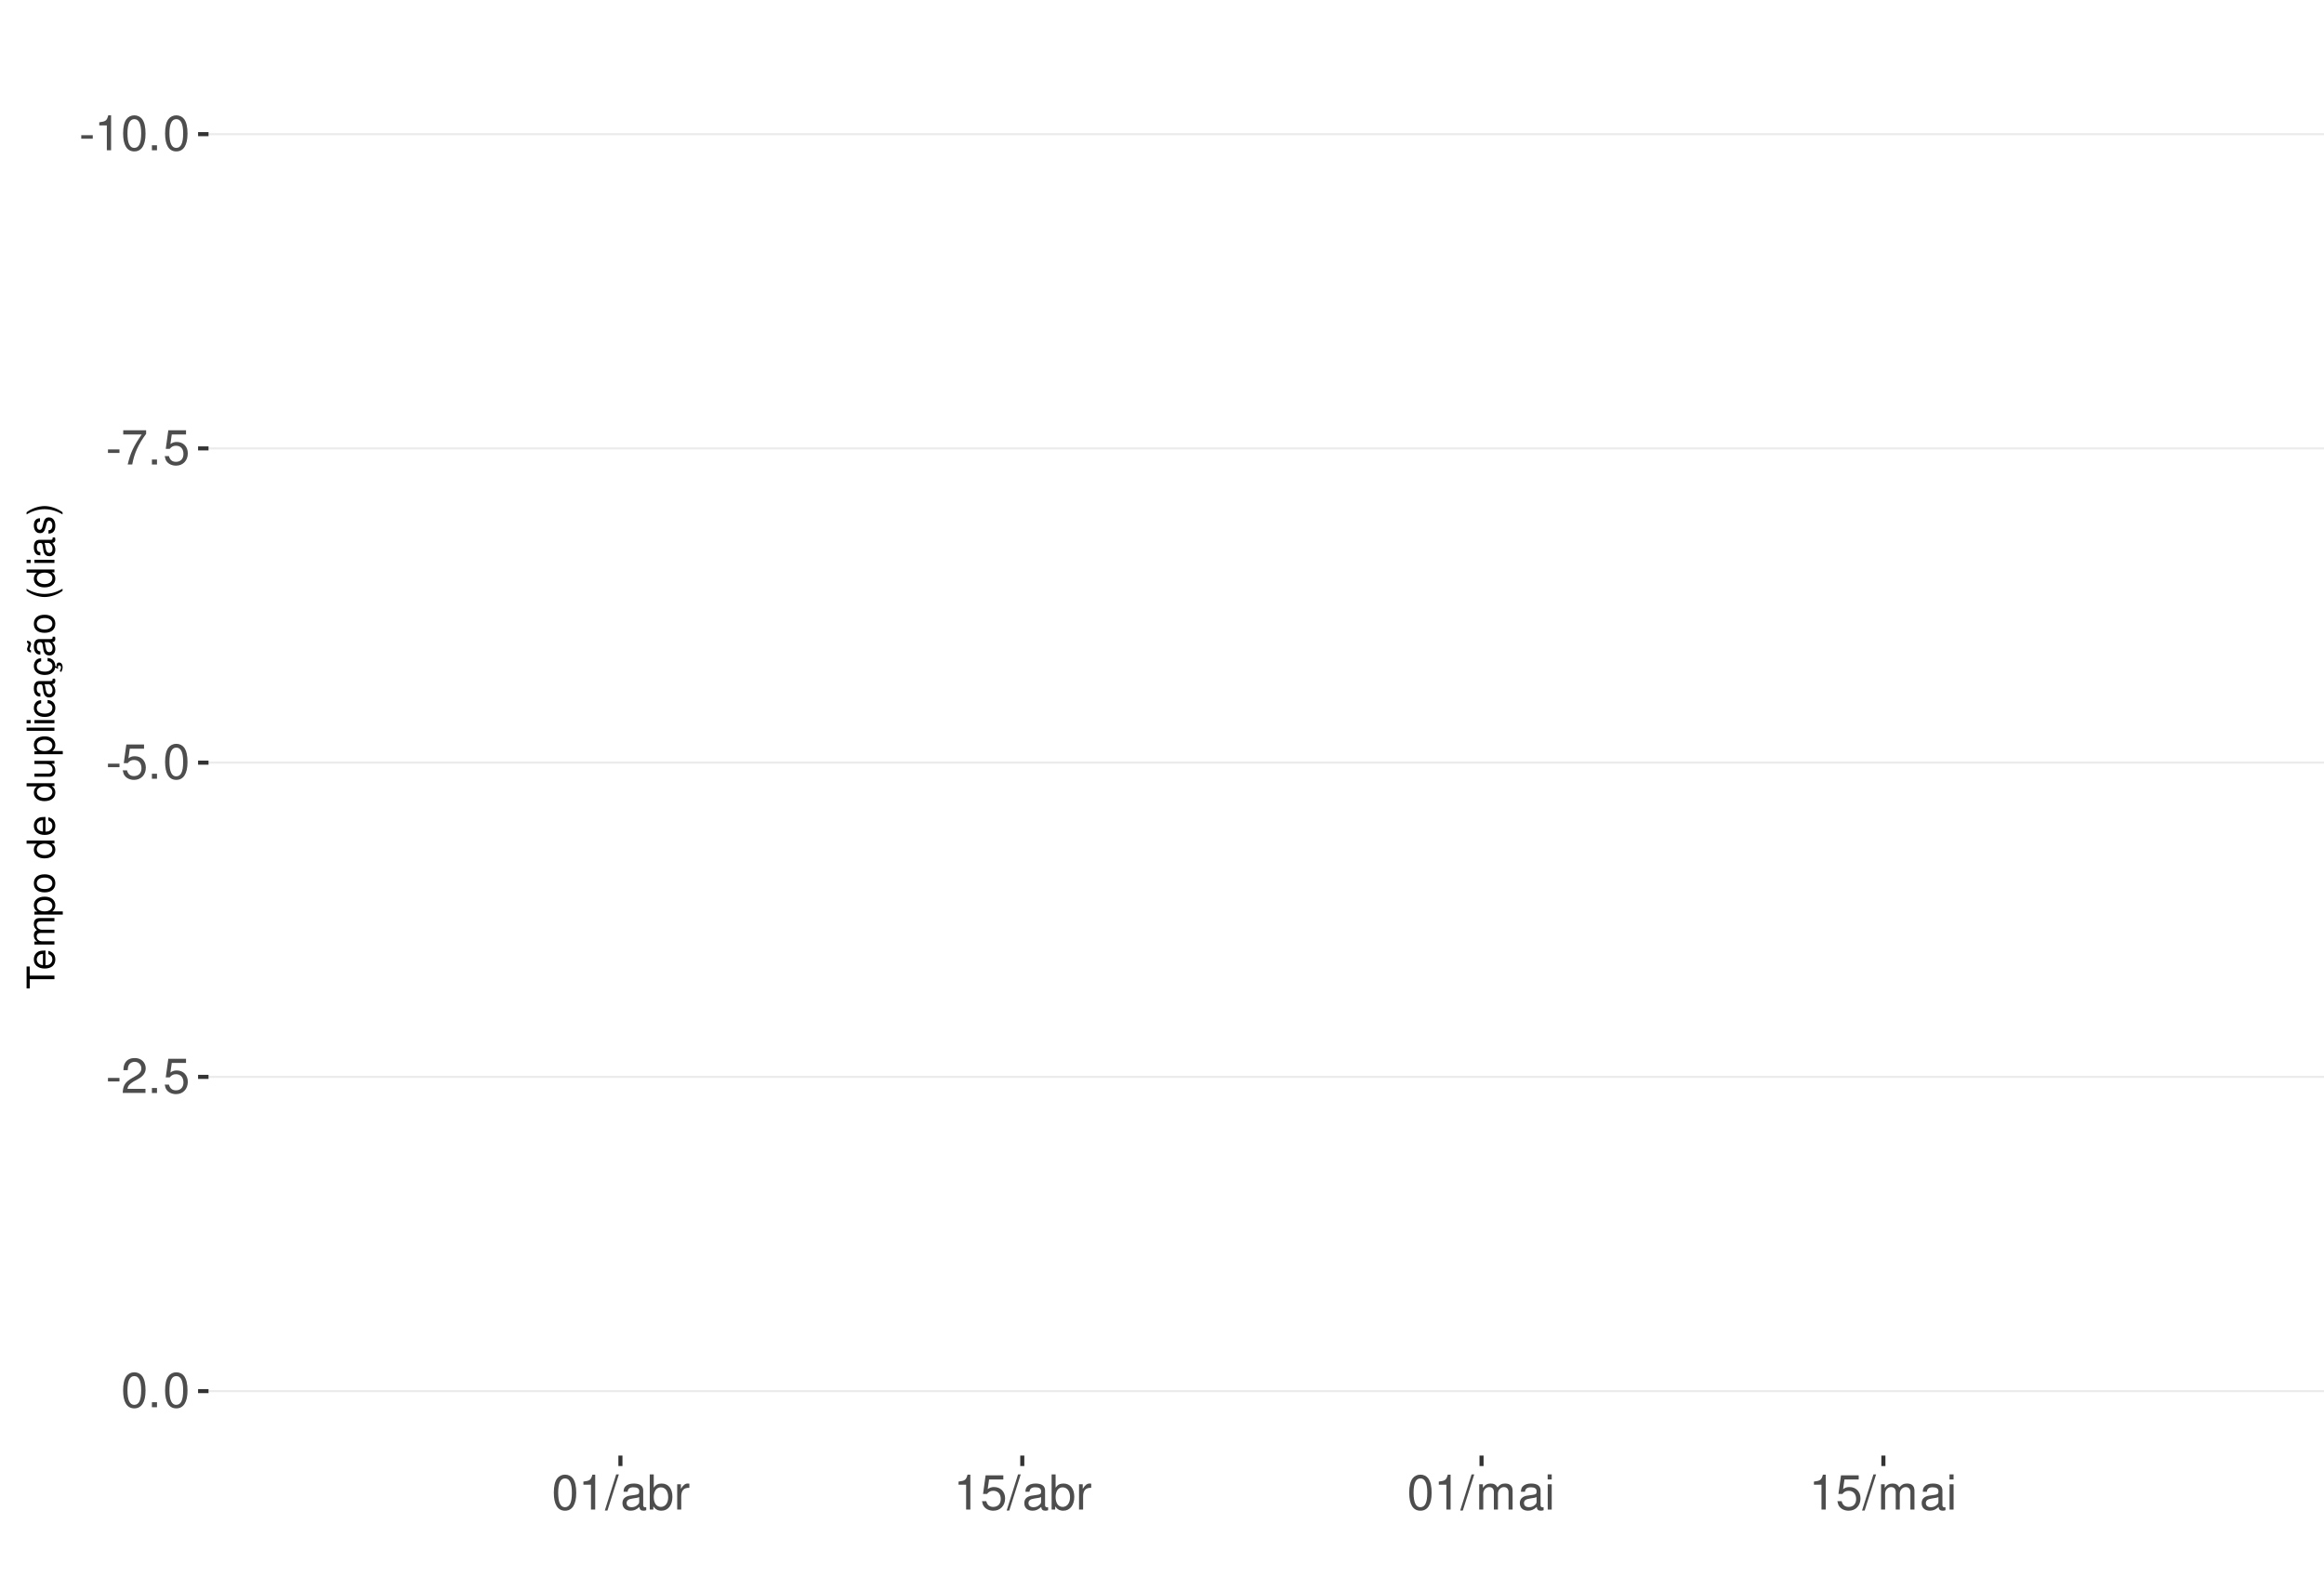
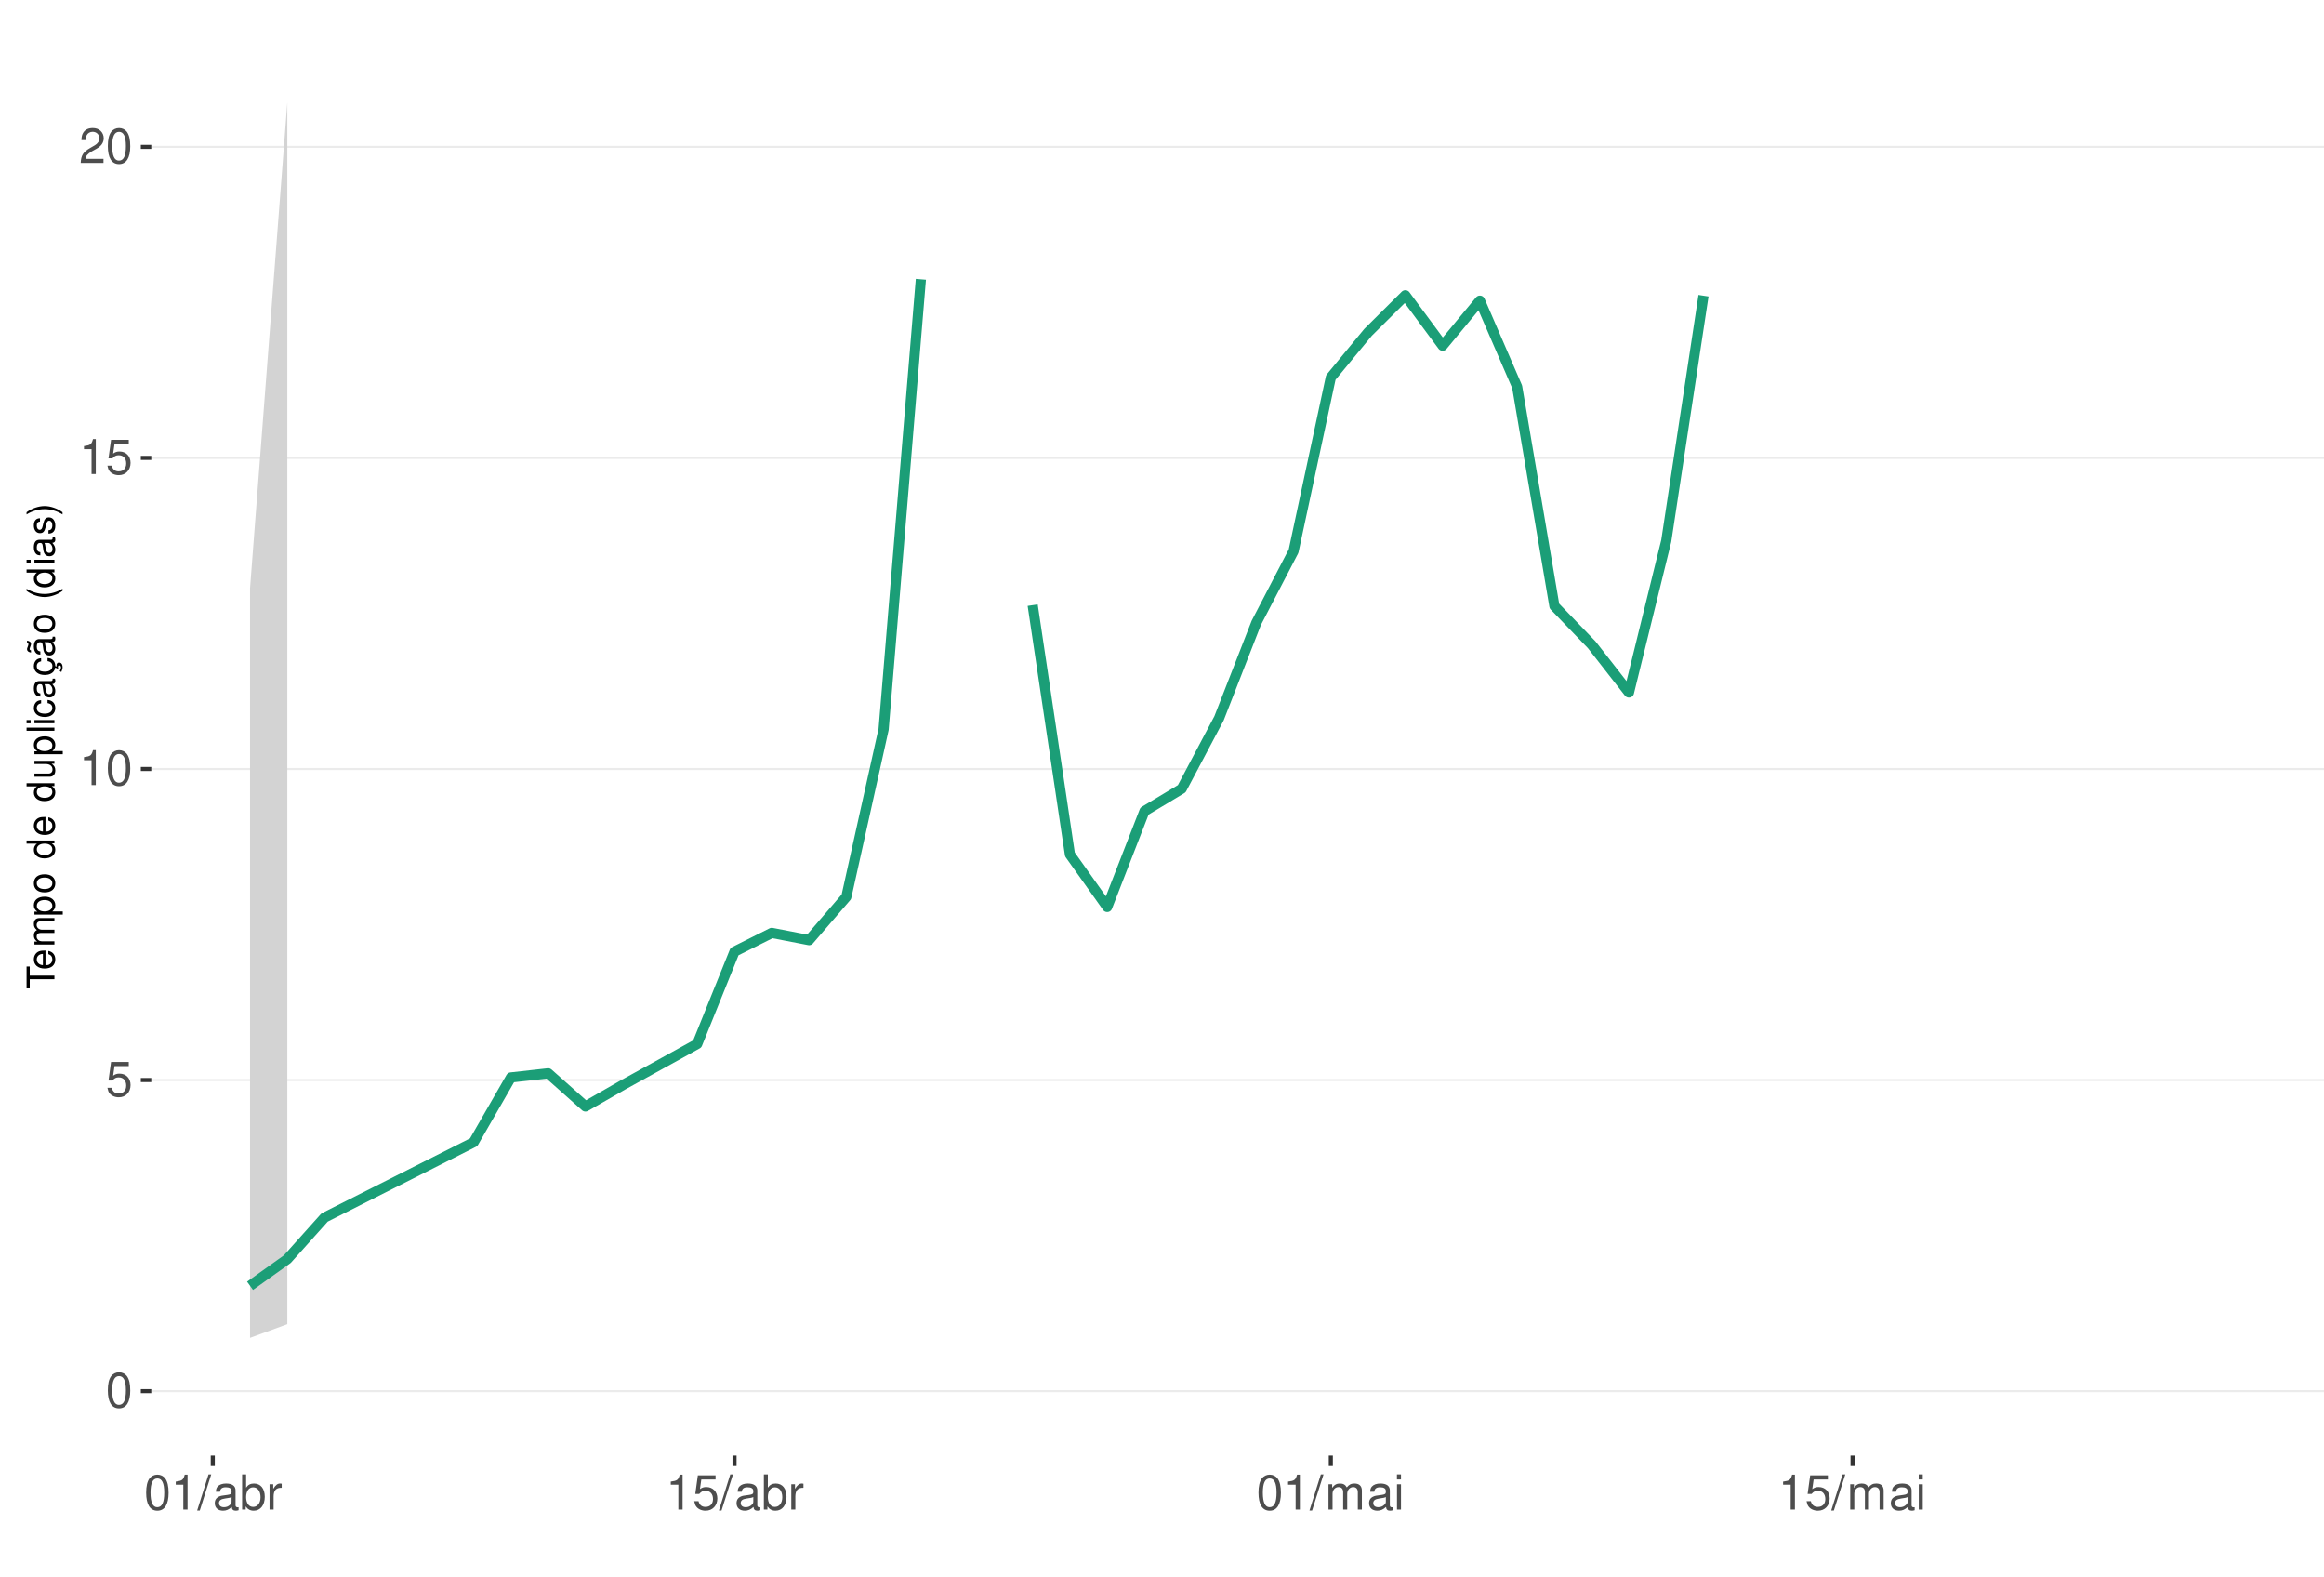
<svg xmlns="http://www.w3.org/2000/svg" xmlns:xlink="http://www.w3.org/1999/xlink" width="609pt" height="413pt" viewBox="0 0 609 413" version="1.1">
  <defs>
    <g>
      <symbol overflow="visible" id="glyph0-0">
        <path style="stroke:none;" d="" />
      </symbol>
      <symbol overflow="visible" id="glyph0-1">
-         <path style="stroke:none;" d="M 3.594 -3.953 L 0.578 -3.953 L 0.578 -3.031 L 3.594 -3.031 Z M 3.594 -3.953 " />
+         <path style="stroke:none;" d="M 3.484 -9.156 C 2.641 -9.156 1.891 -8.766 1.422 -8.156 C 0.828 -7.344 0.547 -6.125 0.547 -4.422 C 0.547 -1.344 1.562 0.297 3.484 0.297 C 5.375 0.297 6.422 -1.344 6.422 -4.359 C 6.422 -6.125 6.141 -7.312 5.547 -8.156 C 5.078 -8.781 4.328 -9.156 3.484 -9.156 Z M 3.484 -8.156 C 4.688 -8.156 5.281 -6.938 5.281 -4.453 C 5.281 -1.844 4.703 -0.625 3.453 -0.625 C 2.281 -0.625 1.688 -1.891 1.688 -4.422 C 1.688 -6.938 2.281 -8.156 3.484 -8.156 Z M 3.484 -8.156 " />
      </symbol>
      <symbol overflow="visible" id="glyph0-2">
+         <path style="stroke:none;" d="M 6.031 -8.969 L 1.391 -8.969 L 0.719 -4.094 L 1.75 -4.094 C 2.266 -4.703 2.703 -4.922 3.406 -4.922 C 4.609 -4.922 5.359 -4.094 5.359 -2.766 C 5.359 -1.484 4.609 -0.703 3.391 -0.703 C 2.422 -0.703 1.828 -1.188 1.562 -2.203 L 0.438 -2.203 C 0.594 -1.469 0.719 -1.109 0.984 -0.781 C 1.5 -0.094 2.406 0.297 3.422 0.297 C 5.234 0.297 6.5 -1.031 6.5 -2.922 C 6.5 -4.703 5.312 -5.906 3.594 -5.906 C 2.969 -5.906 2.453 -5.75 1.938 -5.359 L 2.297 -7.875 L 6.031 -7.875 Z M 6.031 -8.969 " />
+       </symbol>
+       <symbol overflow="visible" id="glyph0-3">
        <path style="stroke:none;" d="M 3.281 -6.516 L 3.281 0 L 4.391 0 L 4.391 -9.156 L 3.656 -9.156 C 3.266 -7.75 3.016 -7.562 1.297 -7.328 L 1.297 -6.516 Z M 3.281 -6.516 " />
      </symbol>
-       <symbol overflow="visible" id="glyph0-3">
-         <path style="stroke:none;" d="M 3.484 -9.156 C 2.641 -9.156 1.891 -8.766 1.422 -8.156 C 0.828 -7.344 0.547 -6.125 0.547 -4.422 C 0.547 -1.344 1.562 0.297 3.484 0.297 C 5.375 0.297 6.422 -1.344 6.422 -4.359 C 6.422 -6.125 6.141 -7.312 5.547 -8.156 C 5.078 -8.781 4.328 -9.156 3.484 -9.156 Z M 3.484 -8.156 C 4.688 -8.156 5.281 -6.938 5.281 -4.453 C 5.281 -1.844 4.703 -0.625 3.453 -0.625 C 2.281 -0.625 1.688 -1.891 1.688 -4.422 C 1.688 -6.938 2.281 -8.156 3.484 -8.156 Z M 3.484 -8.156 " />
-       </symbol>
      <symbol overflow="visible" id="glyph0-4">
-         <path style="stroke:none;" d="M 2.422 -1.312 L 1.094 -1.312 L 1.094 0 L 2.422 0 Z M 2.422 -1.312 " />
+         <path style="stroke:none;" d="M 6.406 -1.094 L 1.688 -1.094 C 1.797 -1.859 2.203 -2.344 3.297 -3.016 L 4.562 -3.719 C 5.828 -4.422 6.469 -5.359 6.469 -6.484 C 6.469 -7.234 6.156 -7.953 5.625 -8.438 C 5.094 -8.922 4.438 -9.156 3.594 -9.156 C 2.453 -9.156 1.609 -8.75 1.109 -7.953 C 0.797 -7.484 0.656 -6.906 0.625 -5.984 L 1.75 -5.984 C 1.781 -6.609 1.859 -6.969 2.016 -7.281 C 2.297 -7.828 2.891 -8.172 3.562 -8.172 C 4.562 -8.172 5.328 -7.438 5.328 -6.453 C 5.328 -5.719 4.906 -5.094 4.109 -4.625 L 2.953 -3.953 C 1.078 -2.875 0.531 -2.016 0.438 -0.016 L 6.406 -0.016 Z M 6.406 -1.094 " />
      </symbol>
      <symbol overflow="visible" id="glyph0-5">
-         <path style="stroke:none;" d="M 6.578 -8.969 L 0.578 -8.969 L 0.578 -7.875 L 5.422 -7.875 C 3.297 -4.828 2.422 -2.953 1.75 0 L 2.938 0 C 3.438 -2.875 4.562 -5.344 6.578 -8.031 Z M 6.578 -8.969 " />
+         <path style="stroke:none;" d="M 2.891 -9.219 L -0.094 0.25 L 0.594 0.25 L 3.594 -9.219 Z M 2.891 -9.219 " />
      </symbol>
      <symbol overflow="visible" id="glyph0-6">
-         <path style="stroke:none;" d="M 6.031 -8.969 L 1.391 -8.969 L 0.719 -4.094 L 1.75 -4.094 C 2.266 -4.703 2.703 -4.922 3.406 -4.922 C 4.609 -4.922 5.359 -4.094 5.359 -2.766 C 5.359 -1.484 4.609 -0.703 3.391 -0.703 C 2.422 -0.703 1.828 -1.188 1.562 -2.203 L 0.438 -2.203 C 0.594 -1.469 0.719 -1.109 0.984 -0.781 C 1.5 -0.094 2.406 0.297 3.422 0.297 C 5.234 0.297 6.5 -1.031 6.5 -2.922 C 6.5 -4.703 5.312 -5.906 3.594 -5.906 C 2.969 -5.906 2.453 -5.75 1.938 -5.359 L 2.297 -7.875 L 6.031 -7.875 Z M 6.031 -8.969 " />
+         <path style="stroke:none;" d="M 6.766 -0.625 C 6.656 -0.594 6.609 -0.594 6.547 -0.594 C 6.172 -0.594 5.969 -0.781 5.969 -1.109 L 5.969 -5.016 C 5.969 -6.188 5.109 -6.828 3.484 -6.828 C 2.5 -6.828 1.734 -6.547 1.281 -6.047 C 0.969 -5.703 0.844 -5.328 0.828 -4.672 L 1.891 -4.672 C 1.969 -5.484 2.453 -5.844 3.438 -5.844 C 4.406 -5.844 4.922 -5.5 4.922 -4.859 L 4.922 -4.578 C 4.906 -4.125 4.688 -3.969 3.828 -3.844 C 2.328 -3.656 2.094 -3.609 1.703 -3.438 C 0.922 -3.109 0.531 -2.531 0.531 -1.672 C 0.531 -0.469 1.359 0.297 2.703 0.297 C 3.547 0.297 4.219 0 4.969 -0.688 C 5.031 0 5.359 0.297 6.047 0.297 C 6.281 0.297 6.422 0.266 6.766 0.172 Z M 4.922 -2.094 C 4.922 -1.734 4.828 -1.516 4.5 -1.234 C 4.078 -0.828 3.562 -0.625 2.938 -0.625 C 2.109 -0.625 1.625 -1.031 1.625 -1.703 C 1.625 -2.391 2.094 -2.75 3.234 -2.906 C 4.359 -3.062 4.562 -3.109 4.922 -3.281 Z M 4.922 -2.094 " />
      </symbol>
      <symbol overflow="visible" id="glyph0-7">
-         <path style="stroke:none;" d="M 6.406 -1.094 L 1.688 -1.094 C 1.797 -1.859 2.203 -2.344 3.297 -3.016 L 4.562 -3.719 C 5.828 -4.422 6.469 -5.359 6.469 -6.484 C 6.469 -7.234 6.156 -7.953 5.625 -8.438 C 5.094 -8.922 4.438 -9.156 3.594 -9.156 C 2.453 -9.156 1.609 -8.75 1.109 -7.953 C 0.797 -7.484 0.656 -6.906 0.625 -5.984 L 1.75 -5.984 C 1.781 -6.609 1.859 -6.969 2.016 -7.281 C 2.297 -7.828 2.891 -8.172 3.562 -8.172 C 4.562 -8.172 5.328 -7.438 5.328 -6.453 C 5.328 -5.719 4.906 -5.094 4.109 -4.625 L 2.953 -3.953 C 1.078 -2.875 0.531 -2.016 0.438 -0.016 L 6.406 -0.016 Z M 6.406 -1.094 " />
+         <path style="stroke:none;" d="M 0.688 -9.219 L 0.688 0 L 1.625 0 L 1.625 -0.844 C 2.141 -0.078 2.812 0.297 3.734 0.297 C 5.484 0.297 6.625 -1.141 6.625 -3.344 C 6.625 -5.5 5.547 -6.828 3.781 -6.828 C 2.875 -6.828 2.234 -6.484 1.734 -5.734 L 1.734 -9.219 Z M 3.578 -5.828 C 4.766 -5.828 5.516 -4.812 5.516 -3.234 C 5.516 -1.719 4.734 -0.703 3.578 -0.703 C 2.453 -0.703 1.734 -1.703 1.734 -3.266 C 1.734 -4.828 2.453 -5.828 3.578 -5.828 Z M 3.578 -5.828 " />
      </symbol>
      <symbol overflow="visible" id="glyph0-8">
-         <path style="stroke:none;" d="M 2.891 -9.219 L -0.094 0.25 L 0.594 0.25 L 3.594 -9.219 Z M 2.891 -9.219 " />
+         <path style="stroke:none;" d="M 0.875 -6.625 L 0.875 0 L 1.938 0 L 1.938 -3.438 C 1.953 -5.031 2.609 -5.75 4.062 -5.703 L 4.062 -6.781 C 3.891 -6.812 3.781 -6.828 3.656 -6.828 C 2.969 -6.828 2.453 -6.422 1.844 -5.422 L 1.844 -6.625 Z M 0.875 -6.625 " />
      </symbol>
      <symbol overflow="visible" id="glyph0-9">
-         <path style="stroke:none;" d="M 6.766 -0.625 C 6.656 -0.594 6.609 -0.594 6.547 -0.594 C 6.172 -0.594 5.969 -0.781 5.969 -1.109 L 5.969 -5.016 C 5.969 -6.188 5.109 -6.828 3.484 -6.828 C 2.5 -6.828 1.734 -6.547 1.281 -6.047 C 0.969 -5.703 0.844 -5.328 0.828 -4.672 L 1.891 -4.672 C 1.969 -5.484 2.453 -5.844 3.438 -5.844 C 4.406 -5.844 4.922 -5.5 4.922 -4.859 L 4.922 -4.578 C 4.906 -4.125 4.688 -3.969 3.828 -3.844 C 2.328 -3.656 2.094 -3.609 1.703 -3.438 C 0.922 -3.109 0.531 -2.531 0.531 -1.672 C 0.531 -0.469 1.359 0.297 2.703 0.297 C 3.547 0.297 4.219 0 4.969 -0.688 C 5.031 0 5.359 0.297 6.047 0.297 C 6.281 0.297 6.422 0.266 6.766 0.172 Z M 4.922 -2.094 C 4.922 -1.734 4.828 -1.516 4.5 -1.234 C 4.078 -0.828 3.562 -0.625 2.938 -0.625 C 2.109 -0.625 1.625 -1.031 1.625 -1.703 C 1.625 -2.391 2.094 -2.75 3.234 -2.906 C 4.359 -3.062 4.562 -3.109 4.922 -3.281 Z M 4.922 -2.094 " />
+         <path style="stroke:none;" d="M 0.891 -6.625 L 0.891 0 L 1.953 0 L 1.953 -4.156 C 1.953 -5.125 2.641 -5.891 3.5 -5.891 C 4.297 -5.891 4.734 -5.422 4.734 -4.562 L 4.734 0 L 5.797 0 L 5.797 -4.156 C 5.797 -5.125 6.5 -5.891 7.359 -5.891 C 8.125 -5.891 8.578 -5.406 8.578 -4.562 L 8.578 0 L 9.641 0 L 9.641 -4.969 C 9.641 -6.156 8.953 -6.828 7.719 -6.828 C 6.828 -6.828 6.297 -6.562 5.688 -5.812 C 5.297 -6.516 4.766 -6.828 3.891 -6.828 C 3.016 -6.828 2.422 -6.5 1.859 -5.688 L 1.859 -6.625 Z M 0.891 -6.625 " />
      </symbol>
      <symbol overflow="visible" id="glyph0-10">
-         <path style="stroke:none;" d="M 0.688 -9.219 L 0.688 0 L 1.625 0 L 1.625 -0.844 C 2.141 -0.078 2.812 0.297 3.734 0.297 C 5.484 0.297 6.625 -1.141 6.625 -3.344 C 6.625 -5.5 5.547 -6.828 3.781 -6.828 C 2.875 -6.828 2.234 -6.484 1.734 -5.734 L 1.734 -9.219 Z M 3.578 -5.828 C 4.766 -5.828 5.516 -4.812 5.516 -3.234 C 5.516 -1.719 4.734 -0.703 3.578 -0.703 C 2.453 -0.703 1.734 -1.703 1.734 -3.266 C 1.734 -4.828 2.453 -5.828 3.578 -5.828 Z M 3.578 -5.828 " />
-       </symbol>
-       <symbol overflow="visible" id="glyph0-11">
-         <path style="stroke:none;" d="M 0.875 -6.625 L 0.875 0 L 1.938 0 L 1.938 -3.438 C 1.953 -5.031 2.609 -5.75 4.062 -5.703 L 4.062 -6.781 C 3.891 -6.812 3.781 -6.828 3.656 -6.828 C 2.969 -6.828 2.453 -6.422 1.844 -5.422 L 1.844 -6.625 Z M 0.875 -6.625 " />
-       </symbol>
-       <symbol overflow="visible" id="glyph0-12">
-         <path style="stroke:none;" d="M 0.891 -6.625 L 0.891 0 L 1.953 0 L 1.953 -4.156 C 1.953 -5.125 2.641 -5.891 3.5 -5.891 C 4.297 -5.891 4.734 -5.422 4.734 -4.562 L 4.734 0 L 5.797 0 L 5.797 -4.156 C 5.797 -5.125 6.5 -5.891 7.359 -5.891 C 8.125 -5.891 8.578 -5.406 8.578 -4.562 L 8.578 0 L 9.641 0 L 9.641 -4.969 C 9.641 -6.156 8.953 -6.828 7.719 -6.828 C 6.828 -6.828 6.297 -6.562 5.688 -5.812 C 5.297 -6.516 4.766 -6.828 3.891 -6.828 C 3.016 -6.828 2.422 -6.5 1.859 -5.688 L 1.859 -6.625 Z M 0.891 -6.625 " />
-       </symbol>
-       <symbol overflow="visible" id="glyph0-13">
        <path style="stroke:none;" d="M 1.891 -6.625 L 0.844 -6.625 L 0.844 0 L 1.891 0 Z M 1.891 -9.219 L 0.828 -9.219 L 0.828 -7.891 L 1.891 -7.891 Z M 1.891 -9.219 " />
      </symbol>
      <symbol overflow="visible" id="glyph1-0">
        <path style="stroke:none;" d="" />
      </symbol>
      <symbol overflow="visible" id="glyph1-1">
        <path style="stroke:none;" d="M -6.469 -3.547 L -6.469 -5.938 L -7.297 -5.938 L -7.297 -0.203 L -6.469 -0.203 L -6.469 -2.609 L 0 -2.609 L 0 -3.547 Z M -6.469 -3.547 " />
      </symbol>
      <symbol overflow="visible" id="glyph1-2">
        <path style="stroke:none;" d="M -2.344 -5.125 C -3.141 -5.125 -3.625 -5.062 -4.016 -4.922 C -4.875 -4.578 -5.391 -3.781 -5.391 -2.797 C -5.391 -1.344 -4.281 -0.406 -2.547 -0.406 C -0.812 -0.406 0.234 -1.297 0.234 -2.781 C 0.234 -3.984 -0.453 -4.812 -1.594 -5.016 L -1.594 -4.188 C -0.906 -3.953 -0.547 -3.484 -0.547 -2.812 C -0.547 -2.281 -0.781 -1.828 -1.219 -1.547 C -1.516 -1.344 -1.812 -1.281 -2.344 -1.266 Z M -3.016 -1.297 C -3.984 -1.359 -4.625 -1.953 -4.625 -2.797 C -4.625 -3.641 -3.953 -4.234 -3.016 -4.234 Z M -3.016 -1.297 " />
      </symbol>
      <symbol overflow="visible" id="glyph1-3">
        <path style="stroke:none;" d="M -5.234 -0.703 L 0 -0.703 L 0 -1.547 L -3.297 -1.547 C -4.047 -1.547 -4.656 -2.094 -4.656 -2.766 C -4.656 -3.391 -4.281 -3.734 -3.609 -3.734 L 0 -3.734 L 0 -4.578 L -3.297 -4.578 C -4.047 -4.578 -4.656 -5.125 -4.656 -5.812 C -4.656 -6.422 -4.266 -6.781 -3.609 -6.781 L 0 -6.781 L 0 -7.625 L -3.938 -7.625 C -4.875 -7.625 -5.391 -7.078 -5.391 -6.094 C -5.391 -5.406 -5.188 -4.984 -4.594 -4.484 C -5.156 -4.188 -5.391 -3.766 -5.391 -3.078 C -5.391 -2.375 -5.125 -1.906 -4.5 -1.469 L -5.234 -1.469 Z M -5.234 -0.703 " />
      </symbol>
      <symbol overflow="visible" id="glyph1-4">
        <path style="stroke:none;" d="M 2.188 -0.547 L 2.188 -1.375 L -0.547 -1.375 C -0.016 -1.812 0.234 -2.312 0.234 -2.984 C 0.234 -4.344 -0.859 -5.234 -2.531 -5.234 C -4.297 -5.234 -5.391 -4.375 -5.391 -2.984 C -5.391 -2.266 -5.062 -1.703 -4.453 -1.312 L -5.234 -1.312 L -5.234 -0.547 Z M -4.609 -2.844 C -4.609 -3.766 -3.797 -4.359 -2.547 -4.359 C -1.359 -4.359 -0.547 -3.75 -0.547 -2.844 C -0.547 -1.953 -1.344 -1.375 -2.578 -1.375 C -3.812 -1.375 -4.609 -1.953 -4.609 -2.844 Z M -4.609 -2.844 " />
      </symbol>
      <symbol overflow="visible" id="glyph1-5">
        <path style="stroke:none;" d="M -5.391 -2.719 C -5.391 -1.234 -4.344 -0.359 -2.578 -0.359 C -0.812 -0.359 0.234 -1.234 0.234 -2.734 C 0.234 -4.203 -0.812 -5.094 -2.547 -5.094 C -4.359 -5.094 -5.391 -4.234 -5.391 -2.719 Z M -4.625 -2.734 C -4.625 -3.672 -3.844 -4.234 -2.547 -4.234 C -1.312 -4.234 -0.547 -3.656 -0.547 -2.734 C -0.547 -1.797 -1.312 -1.234 -2.578 -1.234 C -3.844 -1.234 -4.625 -1.797 -4.625 -2.734 Z M -4.625 -2.734 " />
      </symbol>
      <symbol overflow="visible" id="glyph1-6">
        <path style="stroke:none;" d="" />
      </symbol>
      <symbol overflow="visible" id="glyph1-7">
        <path style="stroke:none;" d="M -7.297 -4.953 L -7.297 -4.125 L -4.578 -4.125 C -5.109 -3.766 -5.391 -3.203 -5.391 -2.516 C -5.391 -1.156 -4.297 -0.266 -2.625 -0.266 C -0.859 -0.266 0.234 -1.125 0.234 -2.547 C 0.234 -3.266 -0.047 -3.766 -0.688 -4.203 L 0 -4.203 L 0 -4.953 Z M -4.609 -2.656 C -4.609 -3.547 -3.812 -4.125 -2.562 -4.125 C -1.344 -4.125 -0.547 -3.547 -0.547 -2.656 C -0.547 -1.734 -1.359 -1.125 -2.578 -1.125 C -3.797 -1.125 -4.609 -1.734 -4.609 -2.656 Z M -4.609 -2.656 " />
      </symbol>
      <symbol overflow="visible" id="glyph1-8">
        <path style="stroke:none;" d="M 0 -4.812 L -5.234 -4.812 L -5.234 -3.984 L -2.266 -3.984 C -1.203 -3.984 -0.5 -3.438 -0.5 -2.562 C -0.5 -1.906 -0.906 -1.484 -1.531 -1.484 L -5.234 -1.484 L -5.234 -0.656 L -1.203 -0.656 C -0.328 -0.656 0.234 -1.297 0.234 -2.312 C 0.234 -3.094 -0.047 -3.578 -0.734 -4.062 L 0 -4.062 Z M 0 -4.812 " />
      </symbol>
      <symbol overflow="visible" id="glyph1-9">
        <path style="stroke:none;" d="M -7.297 -1.516 L -7.297 -0.688 L 0 -0.688 L 0 -1.516 Z M -7.297 -1.516 " />
      </symbol>
      <symbol overflow="visible" id="glyph1-10">
        <path style="stroke:none;" d="M -5.234 -1.5 L -5.234 -0.672 L 0 -0.672 L 0 -1.5 Z M -7.297 -1.5 L -7.297 -0.656 L -6.234 -0.656 L -6.234 -1.5 Z M -7.297 -1.5 " />
      </symbol>
      <symbol overflow="visible" id="glyph1-11">
        <path style="stroke:none;" d="M -3.484 -4.703 C -3.984 -4.672 -4.312 -4.562 -4.609 -4.359 C -5.094 -4 -5.391 -3.375 -5.391 -2.641 C -5.391 -1.219 -4.266 -0.312 -2.531 -0.312 C -0.844 -0.312 0.234 -1.203 0.234 -2.625 C 0.234 -3.875 -0.516 -4.672 -1.797 -4.766 L -1.797 -3.938 C -0.953 -3.797 -0.547 -3.359 -0.547 -2.656 C -0.547 -1.734 -1.297 -1.188 -2.531 -1.188 C -3.844 -1.188 -4.625 -1.719 -4.625 -2.625 C -4.625 -3.328 -4.203 -3.766 -3.484 -3.875 Z M -3.484 -4.703 " />
      </symbol>
      <symbol overflow="visible" id="glyph1-12">
        <path style="stroke:none;" d="M -0.484 -5.344 C -0.469 -5.266 -0.469 -5.219 -0.469 -5.172 C -0.469 -4.875 -0.625 -4.719 -0.875 -4.719 L -3.953 -4.719 C -4.891 -4.719 -5.391 -4.047 -5.391 -2.75 C -5.391 -1.984 -5.172 -1.375 -4.781 -1.016 C -4.516 -0.766 -4.203 -0.672 -3.688 -0.656 L -3.688 -1.484 C -4.328 -1.562 -4.625 -1.938 -4.625 -2.719 C -4.625 -3.484 -4.344 -3.891 -3.844 -3.891 L -3.625 -3.891 C -3.266 -3.875 -3.125 -3.703 -3.047 -3.016 C -2.891 -1.844 -2.844 -1.656 -2.719 -1.344 C -2.453 -0.734 -2 -0.422 -1.312 -0.422 C -0.375 -0.422 0.234 -1.078 0.234 -2.141 C 0.234 -2.797 0 -3.328 -0.547 -3.922 C 0 -3.984 0.234 -4.234 0.234 -4.781 C 0.234 -4.953 0.203 -5.062 0.141 -5.344 Z M -1.656 -3.891 C -1.375 -3.891 -1.203 -3.812 -0.969 -3.562 C -0.656 -3.219 -0.5 -2.812 -0.5 -2.312 C -0.5 -1.672 -0.812 -1.297 -1.344 -1.297 C -1.891 -1.297 -2.172 -1.656 -2.297 -2.547 C -2.422 -3.438 -2.453 -3.609 -2.594 -3.891 Z M -1.656 -3.891 " />
      </symbol>
      <symbol overflow="visible" id="glyph1-13">
        <path style="stroke:none;" d="M 0.234 -2.641 C 0.234 -3.875 -0.547 -4.703 -1.797 -4.766 L -1.797 -3.938 C -0.953 -3.797 -0.531 -3.359 -0.531 -2.656 C -0.531 -1.734 -1.281 -1.188 -2.516 -1.188 C -3.844 -1.188 -4.625 -1.719 -4.625 -2.625 C -4.625 -3.328 -4.203 -3.766 -3.484 -3.875 L -3.484 -4.703 C -3.984 -4.672 -4.312 -4.562 -4.609 -4.359 C -5.094 -4 -5.391 -3.375 -5.391 -2.641 C -5.391 -1.219 -4.266 -0.312 -2.531 -0.312 C -1.469 -0.312 -0.625 -0.672 -0.156 -1.312 C 0.047 -1.594 0.125 -1.812 0.203 -2.25 L 0.922 -1.938 L 0.984 -2.062 C 0.938 -2.188 0.906 -2.25 0.906 -2.375 C 0.906 -2.656 1.047 -2.828 1.281 -2.828 C 1.547 -2.828 1.734 -2.594 1.734 -2.297 C 1.734 -2.031 1.672 -1.844 1.438 -1.406 L 1.406 -1.312 L 1.812 -1.094 C 2.078 -1.75 2.141 -1.953 2.141 -2.344 C 2.141 -3.109 1.781 -3.578 1.203 -3.578 C 0.781 -3.578 0.547 -3.297 0.547 -2.797 C 0.547 -2.703 0.547 -2.641 0.562 -2.516 Z M 0.234 -2.641 " />
      </symbol>
      <symbol overflow="visible" id="glyph1-14">
        <path style="stroke:none;" d="M -0.484 -5.344 C -0.469 -5.266 -0.469 -5.219 -0.469 -5.172 C -0.469 -4.875 -0.625 -4.719 -0.875 -4.719 L -3.953 -4.719 C -4.891 -4.719 -5.391 -4.047 -5.391 -2.75 C -5.391 -1.984 -5.172 -1.375 -4.781 -1.016 C -4.516 -0.766 -4.203 -0.672 -3.688 -0.656 L -3.688 -1.484 C -4.328 -1.562 -4.625 -1.938 -4.625 -2.719 C -4.625 -3.484 -4.344 -3.891 -3.844 -3.891 L -3.625 -3.891 C -3.266 -3.875 -3.125 -3.703 -3.047 -3.016 C -2.891 -1.844 -2.844 -1.656 -2.719 -1.344 C -2.453 -0.734 -2 -0.422 -1.312 -0.422 C -0.375 -0.422 0.234 -1.078 0.234 -2.141 C 0.234 -2.797 0 -3.328 -0.547 -3.922 C 0 -3.984 0.234 -4.234 0.234 -4.781 C 0.234 -4.953 0.203 -5.062 0.141 -5.344 Z M -1.656 -3.891 C -1.375 -3.891 -1.203 -3.812 -0.969 -3.562 C -0.656 -3.219 -0.5 -2.812 -0.5 -2.312 C -0.5 -1.672 -0.812 -1.297 -1.344 -1.297 C -1.891 -1.297 -2.172 -1.656 -2.297 -2.547 C -2.422 -3.438 -2.453 -3.609 -2.594 -3.891 Z M -7.172 -3.75 C -6.922 -3.672 -6.812 -3.547 -6.812 -3.375 C -6.812 -3.25 -6.875 -2.984 -6.984 -2.734 C -7.156 -2.312 -7.172 -2.25 -7.172 -2.047 C -7.172 -1.594 -6.797 -1.297 -6.141 -1.188 L -6.141 -1.766 C -6.375 -1.812 -6.5 -1.938 -6.5 -2.094 C -6.5 -2.203 -6.469 -2.344 -6.375 -2.578 C -6.156 -3.156 -6.125 -3.234 -6.125 -3.438 C -6.125 -3.922 -6.484 -4.219 -7.172 -4.312 Z M -7.172 -3.75 " />
      </symbol>
      <symbol overflow="visible" id="glyph1-15">
        <path style="stroke:none;" d="M -7.297 -2.359 C -5.984 -1.359 -4.156 -0.734 -2.594 -0.734 C -1.016 -0.734 0.812 -1.359 2.125 -2.359 L 2.125 -2.906 C 0.688 -2.031 -0.984 -1.547 -2.594 -1.547 C -4.188 -1.547 -5.875 -2.031 -7.297 -2.906 Z M -7.297 -2.359 " />
      </symbol>
      <symbol overflow="visible" id="glyph1-16">
        <path style="stroke:none;" d="M -3.781 -4.375 C -4.812 -4.375 -5.391 -3.688 -5.391 -2.484 C -5.391 -1.266 -4.766 -0.469 -3.797 -0.469 C -2.969 -0.469 -2.578 -0.891 -2.281 -2.125 L -2.094 -2.906 C -1.953 -3.484 -1.734 -3.719 -1.375 -3.719 C -0.875 -3.719 -0.547 -3.234 -0.547 -2.5 C -0.547 -2.047 -0.672 -1.672 -0.891 -1.453 C -1.047 -1.328 -1.188 -1.266 -1.562 -1.219 L -1.562 -0.344 C -0.344 -0.375 0.234 -1.062 0.234 -2.438 C 0.234 -3.75 -0.422 -4.594 -1.438 -4.594 C -2.203 -4.594 -2.641 -4.156 -2.891 -3.109 L -3.078 -2.312 C -3.234 -1.625 -3.453 -1.344 -3.828 -1.344 C -4.312 -1.344 -4.625 -1.766 -4.625 -2.453 C -4.625 -3.125 -4.328 -3.484 -3.781 -3.5 Z M -3.781 -4.375 " />
      </symbol>
      <symbol overflow="visible" id="glyph1-17">
        <path style="stroke:none;" d="M 2.125 -0.938 C 0.812 -1.938 -1.016 -2.562 -2.578 -2.562 C -4.156 -2.562 -5.984 -1.938 -7.297 -0.938 L -7.297 -0.375 C -5.859 -1.266 -4.188 -1.75 -2.578 -1.75 C -0.984 -1.75 0.703 -1.266 2.125 -0.375 Z M 2.125 -0.938 " />
      </symbol>
    </g>
    <clipPath id="clip1">
-       <path d="M 54.645 9.961 L 609 9.961 L 609 381.328 L 54.645 381.328 Z M 54.645 9.961 " />
+       <path d="M 39.645 9.961 L 609 9.961 L 609 381.328 L 39.645 381.328 Z M 39.645 9.961 " />
    </clipPath>
    <clipPath id="clip2">
-       <path d="M 54.645 34 L 609 34 L 609 36 L 54.645 36 Z M 54.645 34 " />
+       <path d="M 39.645 364 L 609 364 L 609 365 L 39.645 365 Z M 39.645 364 " />
    </clipPath>
    <clipPath id="clip3">
-       <path d="M 54.645 117 L 609 117 L 609 118 L 54.645 118 Z M 54.645 117 " />
+       <path d="M 39.645 282 L 609 282 L 609 284 L 39.645 284 Z M 39.645 282 " />
    </clipPath>
    <clipPath id="clip4">
-       <path d="M 54.645 199 L 609 199 L 609 201 L 54.645 201 Z M 54.645 199 " />
+       <path d="M 39.645 201 L 609 201 L 609 202 L 39.645 202 Z M 39.645 201 " />
    </clipPath>
    <clipPath id="clip5">
-       <path d="M 54.645 281 L 609 281 L 609 283 L 54.645 283 Z M 54.645 281 " />
+       <path d="M 39.645 119 L 609 119 L 609 121 L 39.645 121 Z M 39.645 119 " />
    </clipPath>
    <clipPath id="clip6">
-       <path d="M 54.645 364 L 609 364 L 609 365 L 54.645 365 Z M 54.645 364 " />
+       <path d="M 39.645 38 L 609 38 L 609 39 L 39.645 39 Z M 39.645 38 " />
    </clipPath>
  </defs>
  <g id="surface89">
    <rect x="0" y="0" width="609" height="413" style="fill:rgb(100%,100%,100%);fill-opacity:1;stroke:none;" />
    <rect x="0" y="0" width="609" height="413" style="fill:rgb(100%,100%,100%);fill-opacity:1;stroke:none;" />
    <path style="fill:none;stroke-width:1.067;stroke-linecap:round;stroke-linejoin:round;stroke:rgb(100%,100%,100%);stroke-opacity:1;stroke-miterlimit:10;" d="M 0 413 L 609 413 L 609 0 L 0 0 Z M 0 413 " />
    <g clip-path="url(#clip1)" clip-rule="nonzero">
-       <path style=" stroke:none;fill-rule:nonzero;fill:rgb(100%,100%,100%);fill-opacity:1;" d="M 54.645 381.328 L 609 381.328 L 609 9.961 L 54.645 9.961 Z M 54.645 381.328 " />
+       <path style=" stroke:none;fill-rule:nonzero;fill:rgb(100%,100%,100%);fill-opacity:1;" d="M 39.645 381.328 L 609 381.328 L 609 9.961 L 39.645 9.961 Z M 39.645 381.328 " />
    </g>
    <g clip-path="url(#clip2)" clip-rule="nonzero">
-       <path style="fill:none;stroke-width:0.533;stroke-linecap:butt;stroke-linejoin:round;stroke:rgb(92.157%,92.157%,92.157%);stroke-opacity:1;stroke-miterlimit:10;" d="M 54.645 35.148 L 609 35.148 " />
+       <path style="fill:none;stroke-width:0.533;stroke-linecap:butt;stroke-linejoin:round;stroke:rgb(92.157%,92.157%,92.157%);stroke-opacity:1;stroke-miterlimit:10;" d="M 39.645 364.449 L 609 364.449 " />
    </g>
    <g clip-path="url(#clip3)" clip-rule="nonzero">
-       <path style="fill:none;stroke-width:0.533;stroke-linecap:butt;stroke-linejoin:round;stroke:rgb(92.157%,92.157%,92.157%);stroke-opacity:1;stroke-miterlimit:10;" d="M 54.645 117.473 L 609 117.473 " />
+       <path style="fill:none;stroke-width:0.533;stroke-linecap:butt;stroke-linejoin:round;stroke:rgb(92.157%,92.157%,92.157%);stroke-opacity:1;stroke-miterlimit:10;" d="M 39.645 282.953 L 609 282.953 " />
    </g>
    <g clip-path="url(#clip4)" clip-rule="nonzero">
-       <path style="fill:none;stroke-width:0.533;stroke-linecap:butt;stroke-linejoin:round;stroke:rgb(92.157%,92.157%,92.157%);stroke-opacity:1;stroke-miterlimit:10;" d="M 54.645 199.797 L 609 199.797 " />
+       <path style="fill:none;stroke-width:0.533;stroke-linecap:butt;stroke-linejoin:round;stroke:rgb(92.157%,92.157%,92.157%);stroke-opacity:1;stroke-miterlimit:10;" d="M 39.645 201.461 L 609 201.461 " />
    </g>
    <g clip-path="url(#clip5)" clip-rule="nonzero">
-       <path style="fill:none;stroke-width:0.533;stroke-linecap:butt;stroke-linejoin:round;stroke:rgb(92.157%,92.157%,92.157%);stroke-opacity:1;stroke-miterlimit:10;" d="M 54.645 282.125 L 609 282.125 " />
+       <path style="fill:none;stroke-width:0.533;stroke-linecap:butt;stroke-linejoin:round;stroke:rgb(92.157%,92.157%,92.157%);stroke-opacity:1;stroke-miterlimit:10;" d="M 39.645 119.969 L 609 119.969 " />
    </g>
    <g clip-path="url(#clip6)" clip-rule="nonzero">
-       <path style="fill:none;stroke-width:0.533;stroke-linecap:butt;stroke-linejoin:round;stroke:rgb(92.157%,92.157%,92.157%);stroke-opacity:1;stroke-miterlimit:10;" d="M 54.645 364.449 L 609 364.449 " />
-     </g>
-     <g style="fill:rgb(30.196%,30.196%,30.196%);fill-opacity:1;">
-       <use xlink:href="#glyph0-1" x="20.715" y="39.37" />
-       <use xlink:href="#glyph0-2" x="24.715" y="39.37" />
-       <use xlink:href="#glyph0-3" x="31.715" y="39.37" />
-       <use xlink:href="#glyph0-4" x="38.715" y="39.37" />
-       <use xlink:href="#glyph0-3" x="42.715" y="39.37" />
-     </g>
-     <g style="fill:rgb(30.196%,30.196%,30.196%);fill-opacity:1;">
-       <use xlink:href="#glyph0-1" x="27.715" y="121.694" />
-       <use xlink:href="#glyph0-5" x="31.715" y="121.694" />
-       <use xlink:href="#glyph0-4" x="38.715" y="121.694" />
-       <use xlink:href="#glyph0-6" x="42.715" y="121.694" />
-     </g>
-     <g style="fill:rgb(30.196%,30.196%,30.196%);fill-opacity:1;">
-       <use xlink:href="#glyph0-1" x="27.715" y="204.019" />
-       <use xlink:href="#glyph0-6" x="31.715" y="204.019" />
-       <use xlink:href="#glyph0-4" x="38.715" y="204.019" />
-       <use xlink:href="#glyph0-3" x="42.715" y="204.019" />
-     </g>
-     <g style="fill:rgb(30.196%,30.196%,30.196%);fill-opacity:1;">
-       <use xlink:href="#glyph0-1" x="27.715" y="286.347" />
-       <use xlink:href="#glyph0-7" x="31.715" y="286.347" />
-       <use xlink:href="#glyph0-4" x="38.715" y="286.347" />
-       <use xlink:href="#glyph0-6" x="42.715" y="286.347" />
-     </g>
-     <g style="fill:rgb(30.196%,30.196%,30.196%);fill-opacity:1;">
-       <use xlink:href="#glyph0-3" x="31.715" y="368.671" />
-       <use xlink:href="#glyph0-4" x="38.715" y="368.671" />
-       <use xlink:href="#glyph0-3" x="42.715" y="368.671" />
-     </g>
-     <path style="fill:none;stroke-width:1.067;stroke-linecap:butt;stroke-linejoin:round;stroke:rgb(20%,20%,20%);stroke-opacity:1;stroke-miterlimit:10;" d="M 51.906 35.148 L 54.645 35.148 " />
-     <path style="fill:none;stroke-width:1.067;stroke-linecap:butt;stroke-linejoin:round;stroke:rgb(20%,20%,20%);stroke-opacity:1;stroke-miterlimit:10;" d="M 51.906 117.473 L 54.645 117.473 " />
-     <path style="fill:none;stroke-width:1.067;stroke-linecap:butt;stroke-linejoin:round;stroke:rgb(20%,20%,20%);stroke-opacity:1;stroke-miterlimit:10;" d="M 51.906 199.797 L 54.645 199.797 " />
-     <path style="fill:none;stroke-width:1.067;stroke-linecap:butt;stroke-linejoin:round;stroke:rgb(20%,20%,20%);stroke-opacity:1;stroke-miterlimit:10;" d="M 51.906 282.125 L 54.645 282.125 " />
-     <path style="fill:none;stroke-width:1.067;stroke-linecap:butt;stroke-linejoin:round;stroke:rgb(20%,20%,20%);stroke-opacity:1;stroke-miterlimit:10;" d="M 51.906 364.449 L 54.645 364.449 " />
-     <path style="fill:none;stroke-width:1.067;stroke-linecap:butt;stroke-linejoin:round;stroke:rgb(20%,20%,20%);stroke-opacity:1;stroke-miterlimit:10;" d="M 162.582 384.07 L 162.582 381.328 " />
-     <path style="fill:none;stroke-width:1.067;stroke-linecap:butt;stroke-linejoin:round;stroke:rgb(20%,20%,20%);stroke-opacity:1;stroke-miterlimit:10;" d="M 267.887 384.07 L 267.887 381.328 " />
-     <path style="fill:none;stroke-width:1.067;stroke-linecap:butt;stroke-linejoin:round;stroke:rgb(20%,20%,20%);stroke-opacity:1;stroke-miterlimit:10;" d="M 388.234 384.07 L 388.234 381.328 " />
-     <path style="fill:none;stroke-width:1.067;stroke-linecap:butt;stroke-linejoin:round;stroke:rgb(20%,20%,20%);stroke-opacity:1;stroke-miterlimit:10;" d="M 493.539 384.07 L 493.539 381.328 " />
-     <g style="fill:rgb(30.196%,30.196%,30.196%);fill-opacity:1;">
-       <use xlink:href="#glyph0-3" x="144.582" y="395.483" />
-       <use xlink:href="#glyph0-2" x="151.582" y="395.483" />
-       <use xlink:href="#glyph0-8" x="158.582" y="395.483" />
-       <use xlink:href="#glyph0-9" x="162.582" y="395.483" />
-       <use xlink:href="#glyph0-10" x="169.582" y="395.483" />
-       <use xlink:href="#glyph0-11" x="176.582" y="395.483" />
-     </g>
-     <g style="fill:rgb(30.196%,30.196%,30.196%);fill-opacity:1;">
-       <use xlink:href="#glyph0-2" x="249.887" y="395.483" />
-       <use xlink:href="#glyph0-6" x="256.887" y="395.483" />
-       <use xlink:href="#glyph0-8" x="263.887" y="395.483" />
-       <use xlink:href="#glyph0-9" x="267.887" y="395.483" />
-       <use xlink:href="#glyph0-10" x="274.887" y="395.483" />
-       <use xlink:href="#glyph0-11" x="281.887" y="395.483" />
-     </g>
-     <g style="fill:rgb(30.196%,30.196%,30.196%);fill-opacity:1;">
-       <use xlink:href="#glyph0-3" x="368.734" y="395.483" />
-       <use xlink:href="#glyph0-2" x="375.734" y="395.483" />
-       <use xlink:href="#glyph0-8" x="382.734" y="395.483" />
-       <use xlink:href="#glyph0-12" x="386.734" y="395.483" />
-       <use xlink:href="#glyph0-9" x="397.734" y="395.483" />
-       <use xlink:href="#glyph0-13" x="404.734" y="395.483" />
-     </g>
-     <g style="fill:rgb(30.196%,30.196%,30.196%);fill-opacity:1;">
-       <use xlink:href="#glyph0-2" x="474.039" y="395.483" />
-       <use xlink:href="#glyph0-6" x="481.039" y="395.483" />
-       <use xlink:href="#glyph0-8" x="488.039" y="395.483" />
-       <use xlink:href="#glyph0-12" x="492.039" y="395.483" />
-       <use xlink:href="#glyph0-9" x="503.039" y="395.483" />
-       <use xlink:href="#glyph0-13" x="510.039" y="395.483" />
+       <path style="fill:none;stroke-width:0.533;stroke-linecap:butt;stroke-linejoin:round;stroke:rgb(92.157%,92.157%,92.157%);stroke-opacity:1;stroke-miterlimit:10;" d="M 39.645 38.473 L 609 38.473 " />
+     </g>
+     <path style=" stroke:none;fill-rule:nonzero;fill:rgb(82.745%,82.745%,82.745%);fill-opacity:1;" d="M 65.523 154.105 L 75.289 26.844 L 75.289 346.91 L 65.523 350.492 Z M 65.523 154.105 " />
+     <path style="fill:none;stroke-width:2.667;stroke-linecap:butt;stroke-linejoin:round;stroke:rgb(10.588%,61.961%,46.667%);stroke-opacity:1;stroke-miterlimit:10;" d="M 65.523 336.852 L 75.289 329.871 L 85.059 318.957 L 124.121 299.246 L 133.887 282.273 L 143.652 281.188 L 153.418 289.871 L 163.184 284.27 L 182.715 273.488 L 192.48 249.297 L 202.25 244.402 L 212.016 246.293 L 221.781 234.953 L 231.547 191.07 L 241.312 73.164 " />
+     <path style="fill:none;stroke-width:2.667;stroke-linecap:butt;stroke-linejoin:round;stroke:rgb(10.588%,61.961%,46.667%);stroke-opacity:1;stroke-miterlimit:10;" d="M 270.609 158.539 L 280.375 223.852 L 290.141 237.602 L 299.906 212.508 L 309.672 206.637 L 319.441 188.188 L 329.207 163.176 L 338.973 144.398 L 348.738 98.898 L 358.504 87.055 L 368.27 77.363 L 378.035 90.566 L 387.801 78.77 L 397.566 101.344 L 407.332 158.781 L 417.098 168.91 L 426.863 181.426 L 436.633 141.723 L 446.398 77.469 " />
+     <g style="fill:rgb(30.196%,30.196%,30.196%);fill-opacity:1;">
+       <use xlink:href="#glyph0-1" x="27.715" y="368.671" />
+     </g>
+     <g style="fill:rgb(30.196%,30.196%,30.196%);fill-opacity:1;">
+       <use xlink:href="#glyph0-2" x="27.715" y="287.175" />
+     </g>
+     <g style="fill:rgb(30.196%,30.196%,30.196%);fill-opacity:1;">
+       <use xlink:href="#glyph0-3" x="20.715" y="205.683" />
+       <use xlink:href="#glyph0-1" x="27.715" y="205.683" />
+     </g>
+     <g style="fill:rgb(30.196%,30.196%,30.196%);fill-opacity:1;">
+       <use xlink:href="#glyph0-3" x="20.715" y="124.19" />
+       <use xlink:href="#glyph0-2" x="27.715" y="124.19" />
+     </g>
+     <g style="fill:rgb(30.196%,30.196%,30.196%);fill-opacity:1;">
+       <use xlink:href="#glyph0-4" x="20.715" y="42.694" />
+       <use xlink:href="#glyph0-1" x="27.715" y="42.694" />
+     </g>
+     <path style="fill:none;stroke-width:1.067;stroke-linecap:butt;stroke-linejoin:round;stroke:rgb(20%,20%,20%);stroke-opacity:1;stroke-miterlimit:10;" d="M 36.906 364.449 L 39.645 364.449 " />
+     <path style="fill:none;stroke-width:1.067;stroke-linecap:butt;stroke-linejoin:round;stroke:rgb(20%,20%,20%);stroke-opacity:1;stroke-miterlimit:10;" d="M 36.906 282.953 L 39.645 282.953 " />
+     <path style="fill:none;stroke-width:1.067;stroke-linecap:butt;stroke-linejoin:round;stroke:rgb(20%,20%,20%);stroke-opacity:1;stroke-miterlimit:10;" d="M 36.906 201.461 L 39.645 201.461 " />
+     <path style="fill:none;stroke-width:1.067;stroke-linecap:butt;stroke-linejoin:round;stroke:rgb(20%,20%,20%);stroke-opacity:1;stroke-miterlimit:10;" d="M 36.906 119.969 L 39.645 119.969 " />
+     <path style="fill:none;stroke-width:1.067;stroke-linecap:butt;stroke-linejoin:round;stroke:rgb(20%,20%,20%);stroke-opacity:1;stroke-miterlimit:10;" d="M 36.906 38.473 L 39.645 38.473 " />
+     <path style="fill:none;stroke-width:1.067;stroke-linecap:butt;stroke-linejoin:round;stroke:rgb(20%,20%,20%);stroke-opacity:1;stroke-miterlimit:10;" d="M 55.758 384.07 L 55.758 381.328 " />
+     <path style="fill:none;stroke-width:1.067;stroke-linecap:butt;stroke-linejoin:round;stroke:rgb(20%,20%,20%);stroke-opacity:1;stroke-miterlimit:10;" d="M 192.48 384.07 L 192.48 381.328 " />
+     <path style="fill:none;stroke-width:1.067;stroke-linecap:butt;stroke-linejoin:round;stroke:rgb(20%,20%,20%);stroke-opacity:1;stroke-miterlimit:10;" d="M 348.738 384.07 L 348.738 381.328 " />
+     <path style="fill:none;stroke-width:1.067;stroke-linecap:butt;stroke-linejoin:round;stroke:rgb(20%,20%,20%);stroke-opacity:1;stroke-miterlimit:10;" d="M 485.461 384.07 L 485.461 381.328 " />
+     <g style="fill:rgb(30.196%,30.196%,30.196%);fill-opacity:1;">
+       <use xlink:href="#glyph0-1" x="37.758" y="395.483" />
+       <use xlink:href="#glyph0-3" x="44.758" y="395.483" />
+       <use xlink:href="#glyph0-5" x="51.758" y="395.483" />
+       <use xlink:href="#glyph0-6" x="55.758" y="395.483" />
+       <use xlink:href="#glyph0-7" x="62.758" y="395.483" />
+       <use xlink:href="#glyph0-8" x="69.758" y="395.483" />
+     </g>
+     <g style="fill:rgb(30.196%,30.196%,30.196%);fill-opacity:1;">
+       <use xlink:href="#glyph0-3" x="174.48" y="395.483" />
+       <use xlink:href="#glyph0-2" x="181.48" y="395.483" />
+       <use xlink:href="#glyph0-5" x="188.48" y="395.483" />
+       <use xlink:href="#glyph0-6" x="192.48" y="395.483" />
+       <use xlink:href="#glyph0-7" x="199.48" y="395.483" />
+       <use xlink:href="#glyph0-8" x="206.48" y="395.483" />
+     </g>
+     <g style="fill:rgb(30.196%,30.196%,30.196%);fill-opacity:1;">
+       <use xlink:href="#glyph0-1" x="329.238" y="395.483" />
+       <use xlink:href="#glyph0-3" x="336.238" y="395.483" />
+       <use xlink:href="#glyph0-5" x="343.238" y="395.483" />
+       <use xlink:href="#glyph0-9" x="347.238" y="395.483" />
+       <use xlink:href="#glyph0-6" x="358.238" y="395.483" />
+       <use xlink:href="#glyph0-10" x="365.238" y="395.483" />
+     </g>
+     <g style="fill:rgb(30.196%,30.196%,30.196%);fill-opacity:1;">
+       <use xlink:href="#glyph0-3" x="465.961" y="395.483" />
+       <use xlink:href="#glyph0-2" x="472.961" y="395.483" />
+       <use xlink:href="#glyph0-5" x="479.961" y="395.483" />
+       <use xlink:href="#glyph0-9" x="483.961" y="395.483" />
+       <use xlink:href="#glyph0-6" x="494.961" y="395.483" />
+       <use xlink:href="#glyph0-10" x="501.961" y="395.483" />
    </g>
    <g style="fill:rgb(0%,0%,0%);fill-opacity:1;">
      <use xlink:href="#glyph1-1" x="14.263" y="259.145" />
      <use xlink:href="#glyph1-2" x="14.263" y="254.145" />
      <use xlink:href="#glyph1-3" x="14.263" y="248.145" />
      <use xlink:href="#glyph1-4" x="14.263" y="240.145" />
      <use xlink:href="#glyph1-5" x="14.263" y="234.145" />
      <use xlink:href="#glyph1-6" x="14.263" y="228.145" />
      <use xlink:href="#glyph1-7" x="14.263" y="225.145" />
      <use xlink:href="#glyph1-2" x="14.263" y="219.145" />
      <use xlink:href="#glyph1-6" x="14.263" y="213.145" />
      <use xlink:href="#glyph1-7" x="14.263" y="210.145" />
      <use xlink:href="#glyph1-8" x="14.263" y="204.145" />
      <use xlink:href="#glyph1-4" x="14.263" y="198.145" />
      <use xlink:href="#glyph1-9" x="14.263" y="192.145" />
      <use xlink:href="#glyph1-10" x="14.263" y="190.145" />
      <use xlink:href="#glyph1-11" x="14.263" y="188.145" />
      <use xlink:href="#glyph1-12" x="14.263" y="183.145" />
      <use xlink:href="#glyph1-13" x="14.263" y="177.145" />
      <use xlink:href="#glyph1-14" x="14.263" y="172.145" />
      <use xlink:href="#glyph1-5" x="14.263" y="166.145" />
      <use xlink:href="#glyph1-6" x="14.263" y="160.145" />
      <use xlink:href="#glyph1-15" x="14.263" y="157.145" />
      <use xlink:href="#glyph1-7" x="14.263" y="154.145" />
      <use xlink:href="#glyph1-10" x="14.263" y="148.145" />
      <use xlink:href="#glyph1-12" x="14.263" y="146.145" />
      <use xlink:href="#glyph1-16" x="14.263" y="140.145" />
      <use xlink:href="#glyph1-17" x="14.263" y="135.145" />
    </g>
  </g>
</svg>
